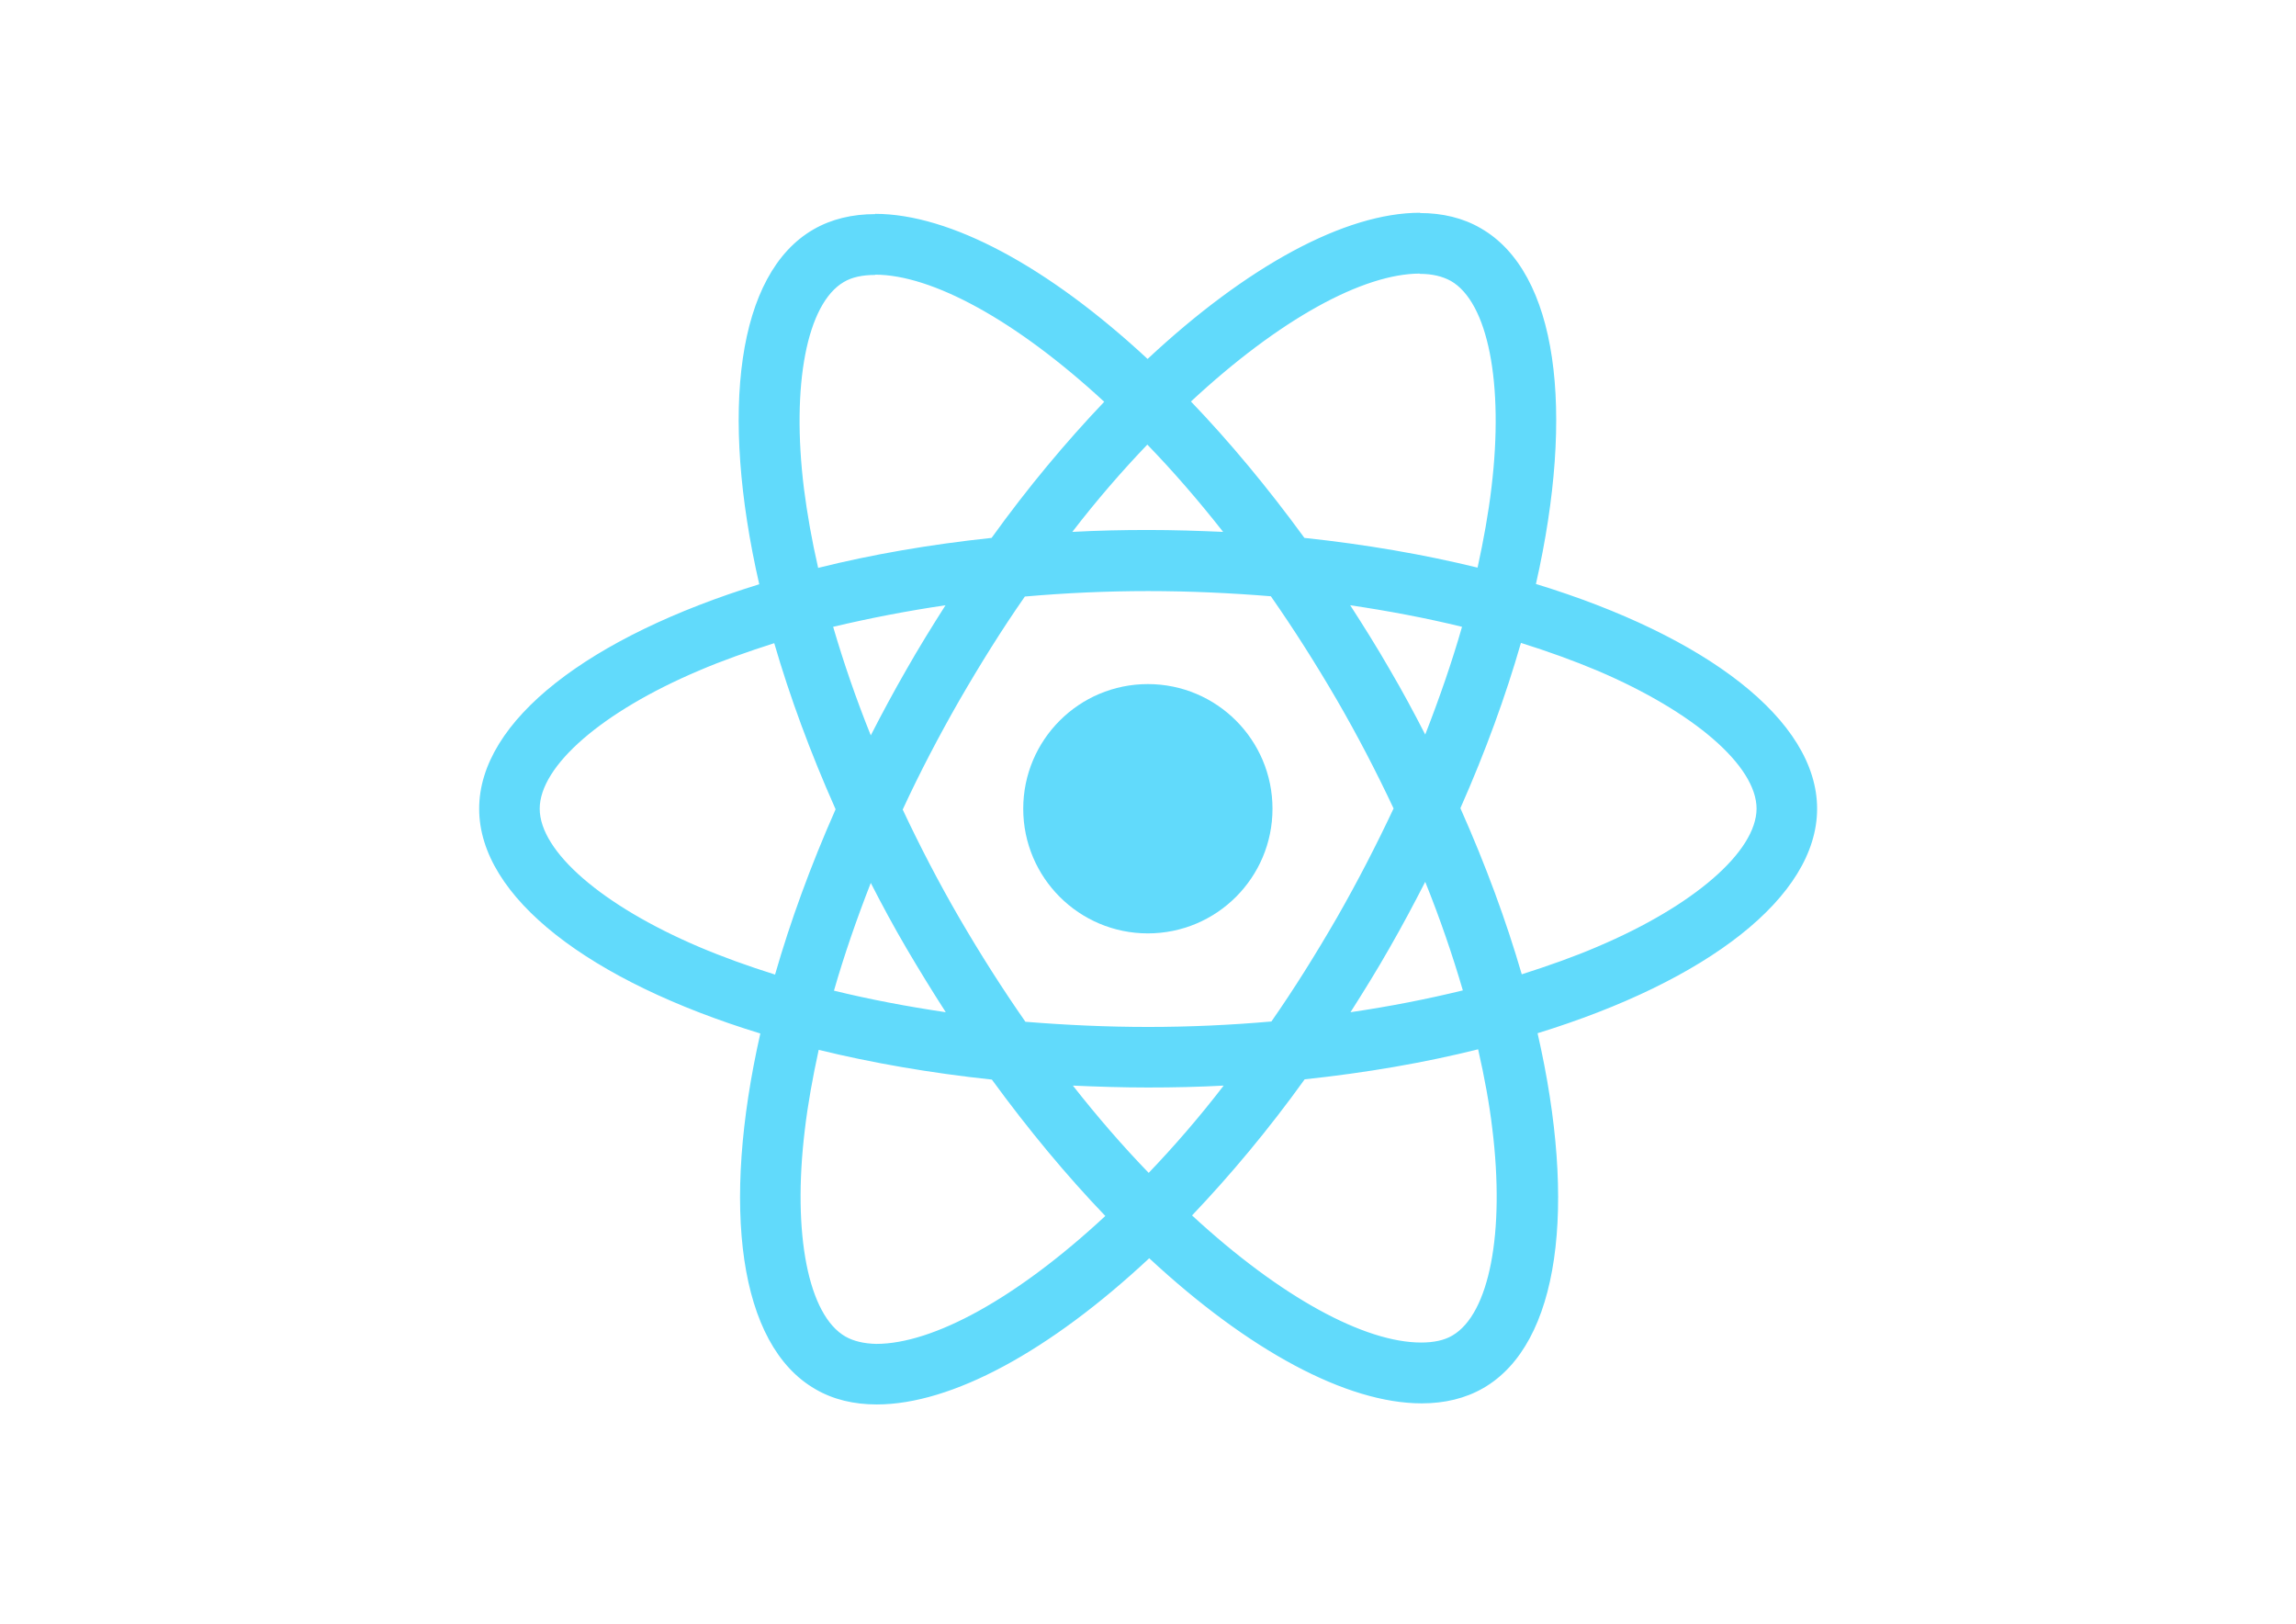
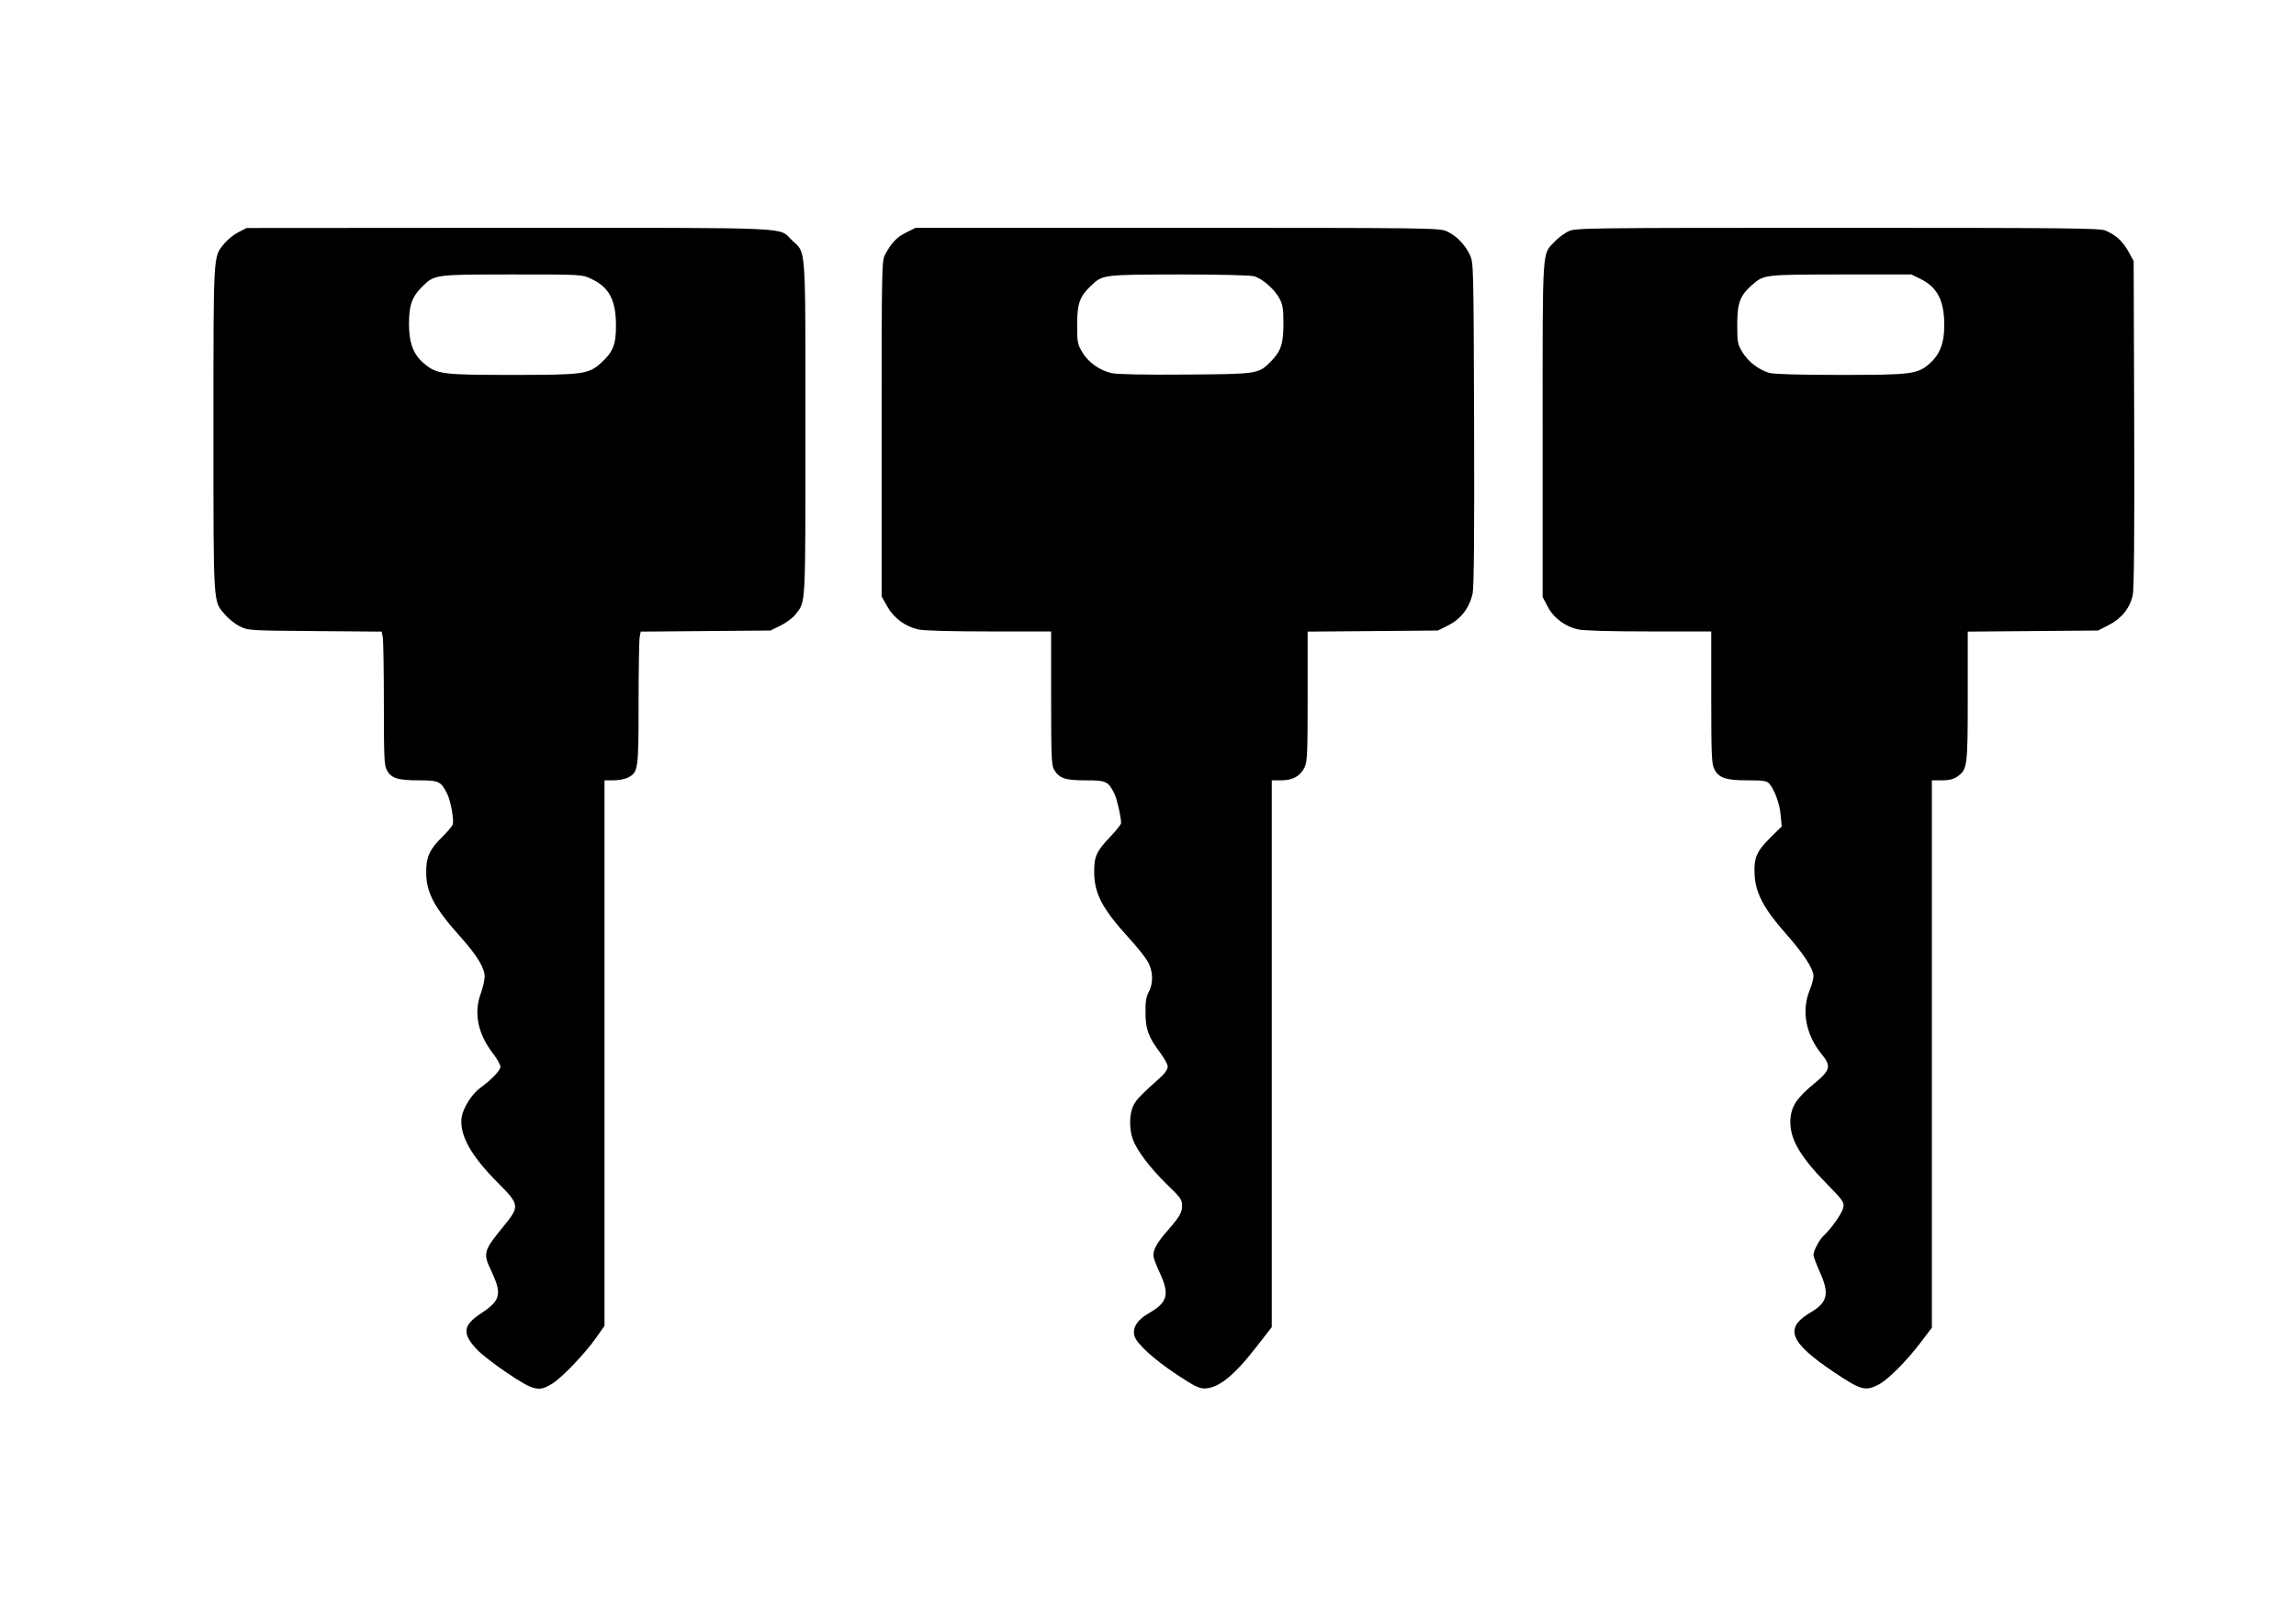
- <svg xmlns="http://www.w3.org/2000/svg" viewBox="0 0 841.9 595.3">
-   <g fill="#61DAFB">
-     <path d="M666.3 296.5c0-32.5-40.7-63.3-103.1-82.4 14.4-63.6 8-114.2-20.2-130.4-6.5-3.8-14.1-5.6-22.4-5.6v22.3c4.6 0 8.3.9 11.4 2.6 13.6 7.8 19.5 37.5 14.9 75.7-1.1 9.4-2.9 19.3-5.1 29.4-19.6-4.8-41-8.5-63.5-10.9-13.5-18.5-27.5-35.3-41.6-50 32.6-30.3 63.2-46.9 84-46.9V78c-27.5 0-63.5 19.6-99.9 53.6-36.4-33.8-72.4-53.2-99.9-53.2v22.3c20.7 0 51.4 16.5 84 46.6-14 14.7-28 31.4-41.3 49.9-22.6 2.4-44 6.1-63.6 11-2.3-10-4-19.7-5.2-29-4.7-38.2 1.1-67.9 14.6-75.8 3-1.8 6.9-2.6 11.5-2.6V78.5c-8.4 0-16 1.8-22.6 5.6-28.1 16.2-34.4 66.7-19.9 130.1-62.2 19.2-102.7 49.9-102.7 82.3 0 32.5 40.7 63.3 103.1 82.4-14.4 63.6-8 114.2 20.2 130.4 6.5 3.8 14.1 5.6 22.5 5.6 27.5 0 63.5-19.6 99.9-53.6 36.4 33.8 72.4 53.2 99.9 53.2 8.4 0 16-1.8 22.6-5.6 28.1-16.2 34.4-66.7 19.9-130.1 62-19.1 102.5-49.9 102.5-82.3zm-130.2-66.7c-3.7 12.9-8.3 26.2-13.5 39.5-4.1-8-8.4-16-13.1-24-4.6-8-9.5-15.8-14.4-23.4 14.2 2.1 27.9 4.7 41 7.9zm-45.8 106.5c-7.8 13.5-15.8 26.3-24.1 38.2-14.9 1.3-30 2-45.2 2-15.1 0-30.2-.7-45-1.9-8.3-11.9-16.4-24.6-24.2-38-7.6-13.1-14.5-26.4-20.8-39.8 6.2-13.4 13.2-26.8 20.7-39.9 7.8-13.5 15.8-26.3 24.1-38.2 14.9-1.3 30-2 45.2-2 15.1 0 30.2.7 45 1.9 8.3 11.9 16.4 24.6 24.2 38 7.6 13.1 14.5 26.4 20.8 39.8-6.3 13.4-13.2 26.8-20.7 39.9zm32.3-13c5.4 13.4 10 26.8 13.8 39.8-13.1 3.2-26.9 5.9-41.2 8 4.9-7.7 9.8-15.6 14.4-23.7 4.6-8 8.9-16.1 13-24.1zM421.2 430c-9.3-9.6-18.6-20.3-27.8-32 9 .4 18.2.7 27.5.7 9.4 0 18.7-.2 27.8-.7-9 11.7-18.3 22.4-27.5 32zm-74.4-58.9c-14.2-2.1-27.9-4.7-41-7.9 3.7-12.9 8.3-26.2 13.5-39.5 4.1 8 8.4 16 13.1 24 4.7 8 9.5 15.8 14.4 23.4zM420.7 163c9.3 9.6 18.6 20.3 27.8 32-9-.4-18.2-.7-27.5-.7-9.4 0-18.7.2-27.8.7 9-11.7 18.3-22.4 27.5-32zm-74 58.9c-4.9 7.7-9.8 15.6-14.4 23.7-4.6 8-8.9 16-13 24-5.4-13.4-10-26.8-13.8-39.8 13.1-3.1 26.9-5.8 41.2-7.9zm-90.5 125.2c-35.4-15.1-58.3-34.9-58.3-50.6 0-15.7 22.9-35.6 58.3-50.6 8.6-3.7 18-7 27.7-10.1 5.7 19.6 13.2 40 22.5 60.9-9.2 20.8-16.6 41.1-22.2 60.6-9.9-3.1-19.3-6.5-28-10.2zM310 490c-13.6-7.8-19.5-37.5-14.9-75.7 1.1-9.4 2.9-19.3 5.1-29.4 19.6 4.8 41 8.5 63.5 10.9 13.5 18.5 27.5 35.3 41.6 50-32.6 30.3-63.2 46.9-84 46.9-4.5-.1-8.3-1-11.3-2.7zm237.2-76.2c4.7 38.2-1.1 67.9-14.6 75.8-3 1.8-6.9 2.6-11.5 2.6-20.7 0-51.4-16.5-84-46.6 14-14.7 28-31.4 41.3-49.9 22.6-2.4 44-6.1 63.6-11 2.3 10.1 4.1 19.8 5.2 29.1zm38.5-66.7c-8.6 3.7-18 7-27.7 10.1-5.7-19.6-13.2-40-22.5-60.9 9.2-20.8 16.6-41.1 22.2-60.6 9.9 3.1 19.3 6.5 28.1 10.2 35.4 15.1 58.3 34.9 58.3 50.6-.1 15.7-23 35.6-58.4 50.6zM320.8 78.4z" />
-     <circle cx="420.9" cy="296.5" r="45.7" />
-     <path d="M520.5 78.1z" />
+ <svg xmlns="http://www.w3.org/2000/svg" version="1.0" width="1280pt" height="904pt" viewBox="0 0 1280 904" preserveAspectRatio="xMidYMid meet">
+   <g transform="translate(0,904) scale(0.1,-0.1)" fill="#000000" stroke="none">
+     <path d="M1328 7745 c-25 -13 -60 -41 -77 -62 -63 -77 -61 -36 -61 -1033 0 -1005 -3 -958 66 -1038 19 -22 55 -51 82 -64 46 -23 52 -23 418 -26 l372 -3 6 -31 c3 -17 6 -183 6 -370 0 -283 2 -344 15 -368 25 -48 61 -60 178 -60 114 0 125 -5 160 -75 20 -40 39 -147 31 -171 -4 -11 -30 -41 -58 -69 -71 -69 -91 -113 -90 -200 1 -112 45 -195 193 -360 91 -102 133 -171 133 -219 0 -19 -10 -61 -22 -95 -40 -109 -16 -225 70 -336 22 -29 40 -61 40 -71 0 -21 -48 -71 -112 -118 -48 -35 -95 -110 -104 -162 -15 -98 50 -216 202 -368 121 -121 122 -131 32 -241 -113 -138 -117 -151 -68 -252 59 -127 51 -162 -56 -233 -104 -68 -109 -113 -26 -202 26 -28 104 -88 173 -134 146 -98 174 -104 250 -56 55 36 179 165 242 254 l47 67 0 1520 0 1521 50 0 c28 0 64 7 80 15 58 30 60 41 60 413 0 187 3 353 6 370 l6 31 362 3 361 3 57 28 c31 15 68 43 83 62 58 77 55 24 55 1037 0 1049 5 972 -76 1050 -77 73 49 68 -1576 68 l-1463 -1 -47 -24z m1967 -259 c100 -46 138 -117 139 -256 1 -110 -16 -152 -83 -213 -70 -63 -99 -67 -496 -67 -389 0 -419 4 -489 62 -61 50 -86 115 -86 223 0 103 17 150 71 204 70 71 69 71 504 71 388 0 390 0 440 -24z" />
+     <path d="M5052 7744 c-53 -26 -83 -58 -118 -124 -18 -33 -19 -76 -19 -970 l0 -935 31 -55 c37 -66 101 -113 174 -129 31 -7 185 -11 395 -11 l345 0 0 -371 c0 -325 2 -374 16 -399 30 -49 61 -60 176 -60 115 0 126 -5 161 -75 14 -28 37 -129 37 -163 0 -7 -26 -41 -59 -75 -78 -82 -91 -110 -91 -196 0 -123 45 -208 200 -377 40 -44 83 -98 97 -122 32 -53 34 -122 7 -172 -14 -26 -19 -55 -18 -115 0 -92 17 -138 83 -225 22 -30 41 -64 41 -76 0 -13 -15 -36 -32 -52 -119 -107 -142 -130 -159 -164 -23 -45 -25 -129 -4 -188 22 -63 99 -164 192 -254 74 -71 83 -84 83 -116 0 -40 -11 -60 -86 -146 -54 -62 -74 -99 -74 -134 0 -11 16 -53 35 -94 57 -122 45 -166 -61 -227 -63 -36 -91 -79 -80 -125 11 -43 106 -130 237 -217 92 -61 123 -77 153 -77 77 0 164 69 289 230 l87 112 0 1524 0 1524 53 0 c64 0 107 24 130 73 15 31 17 79 17 395 l0 361 363 3 363 3 60 30 c70 36 117 98 134 178 7 36 10 328 8 947 -3 884 -3 896 -24 940 -26 56 -76 107 -129 131 -38 18 -108 19 -1501 19 l-1460 0 -52 -26z m1939 -244 c47 -13 114 -72 142 -124 18 -34 22 -57 22 -141 0 -112 -14 -153 -70 -210 -70 -70 -70 -70 -474 -73 -229 -2 -383 1 -413 8 -66 14 -132 60 -165 118 -26 43 -28 55 -28 152 0 118 14 157 77 217 65 62 65 62 488 63 225 0 400 -4 421 -10z" />
+     <path d="M8745 7751 c-22 -10 -57 -36 -77 -57 -72 -76 -68 -10 -68 -1048 l0 -934 28 -53 c33 -64 97 -112 172 -128 31 -7 185 -11 395 -11 l345 0 0 -366 c0 -313 2 -371 16 -399 24 -51 64 -65 186 -65 88 0 108 -3 121 -18 29 -32 58 -110 64 -175 l6 -64 -65 -64 c-76 -76 -92 -113 -86 -208 5 -99 53 -189 169 -320 103 -116 159 -201 159 -243 0 -15 -10 -51 -22 -80 -46 -113 -20 -247 67 -354 56 -68 50 -90 -44 -167 -92 -76 -122 -121 -129 -188 -10 -107 45 -208 200 -366 94 -96 100 -105 94 -135 -6 -31 -66 -116 -107 -154 -25 -22 -59 -86 -59 -110 0 -9 16 -51 35 -94 55 -121 44 -170 -49 -225 -152 -89 -121 -167 131 -336 148 -99 172 -105 245 -68 51 26 156 130 236 236 l62 82 0 1525 0 1526 56 0 c41 0 64 6 86 21 56 40 58 54 58 448 l0 360 363 3 363 3 59 30 c73 37 119 95 135 168 7 37 10 328 8 957 l-3 905 -30 54 c-32 57 -69 91 -128 116 -32 13 -208 15 -1494 15 -1400 0 -1460 -1 -1498 -19z m1962 -266 c94 -47 132 -121 132 -255 1 -101 -24 -166 -82 -217 -67 -59 -101 -63 -496 -63 -229 0 -370 4 -396 11 -60 17 -121 64 -152 117 -26 43 -28 55 -28 152 0 120 15 162 81 220 69 60 63 59 495 60 l395 0 51 -25z" />
  </g>
</svg>
